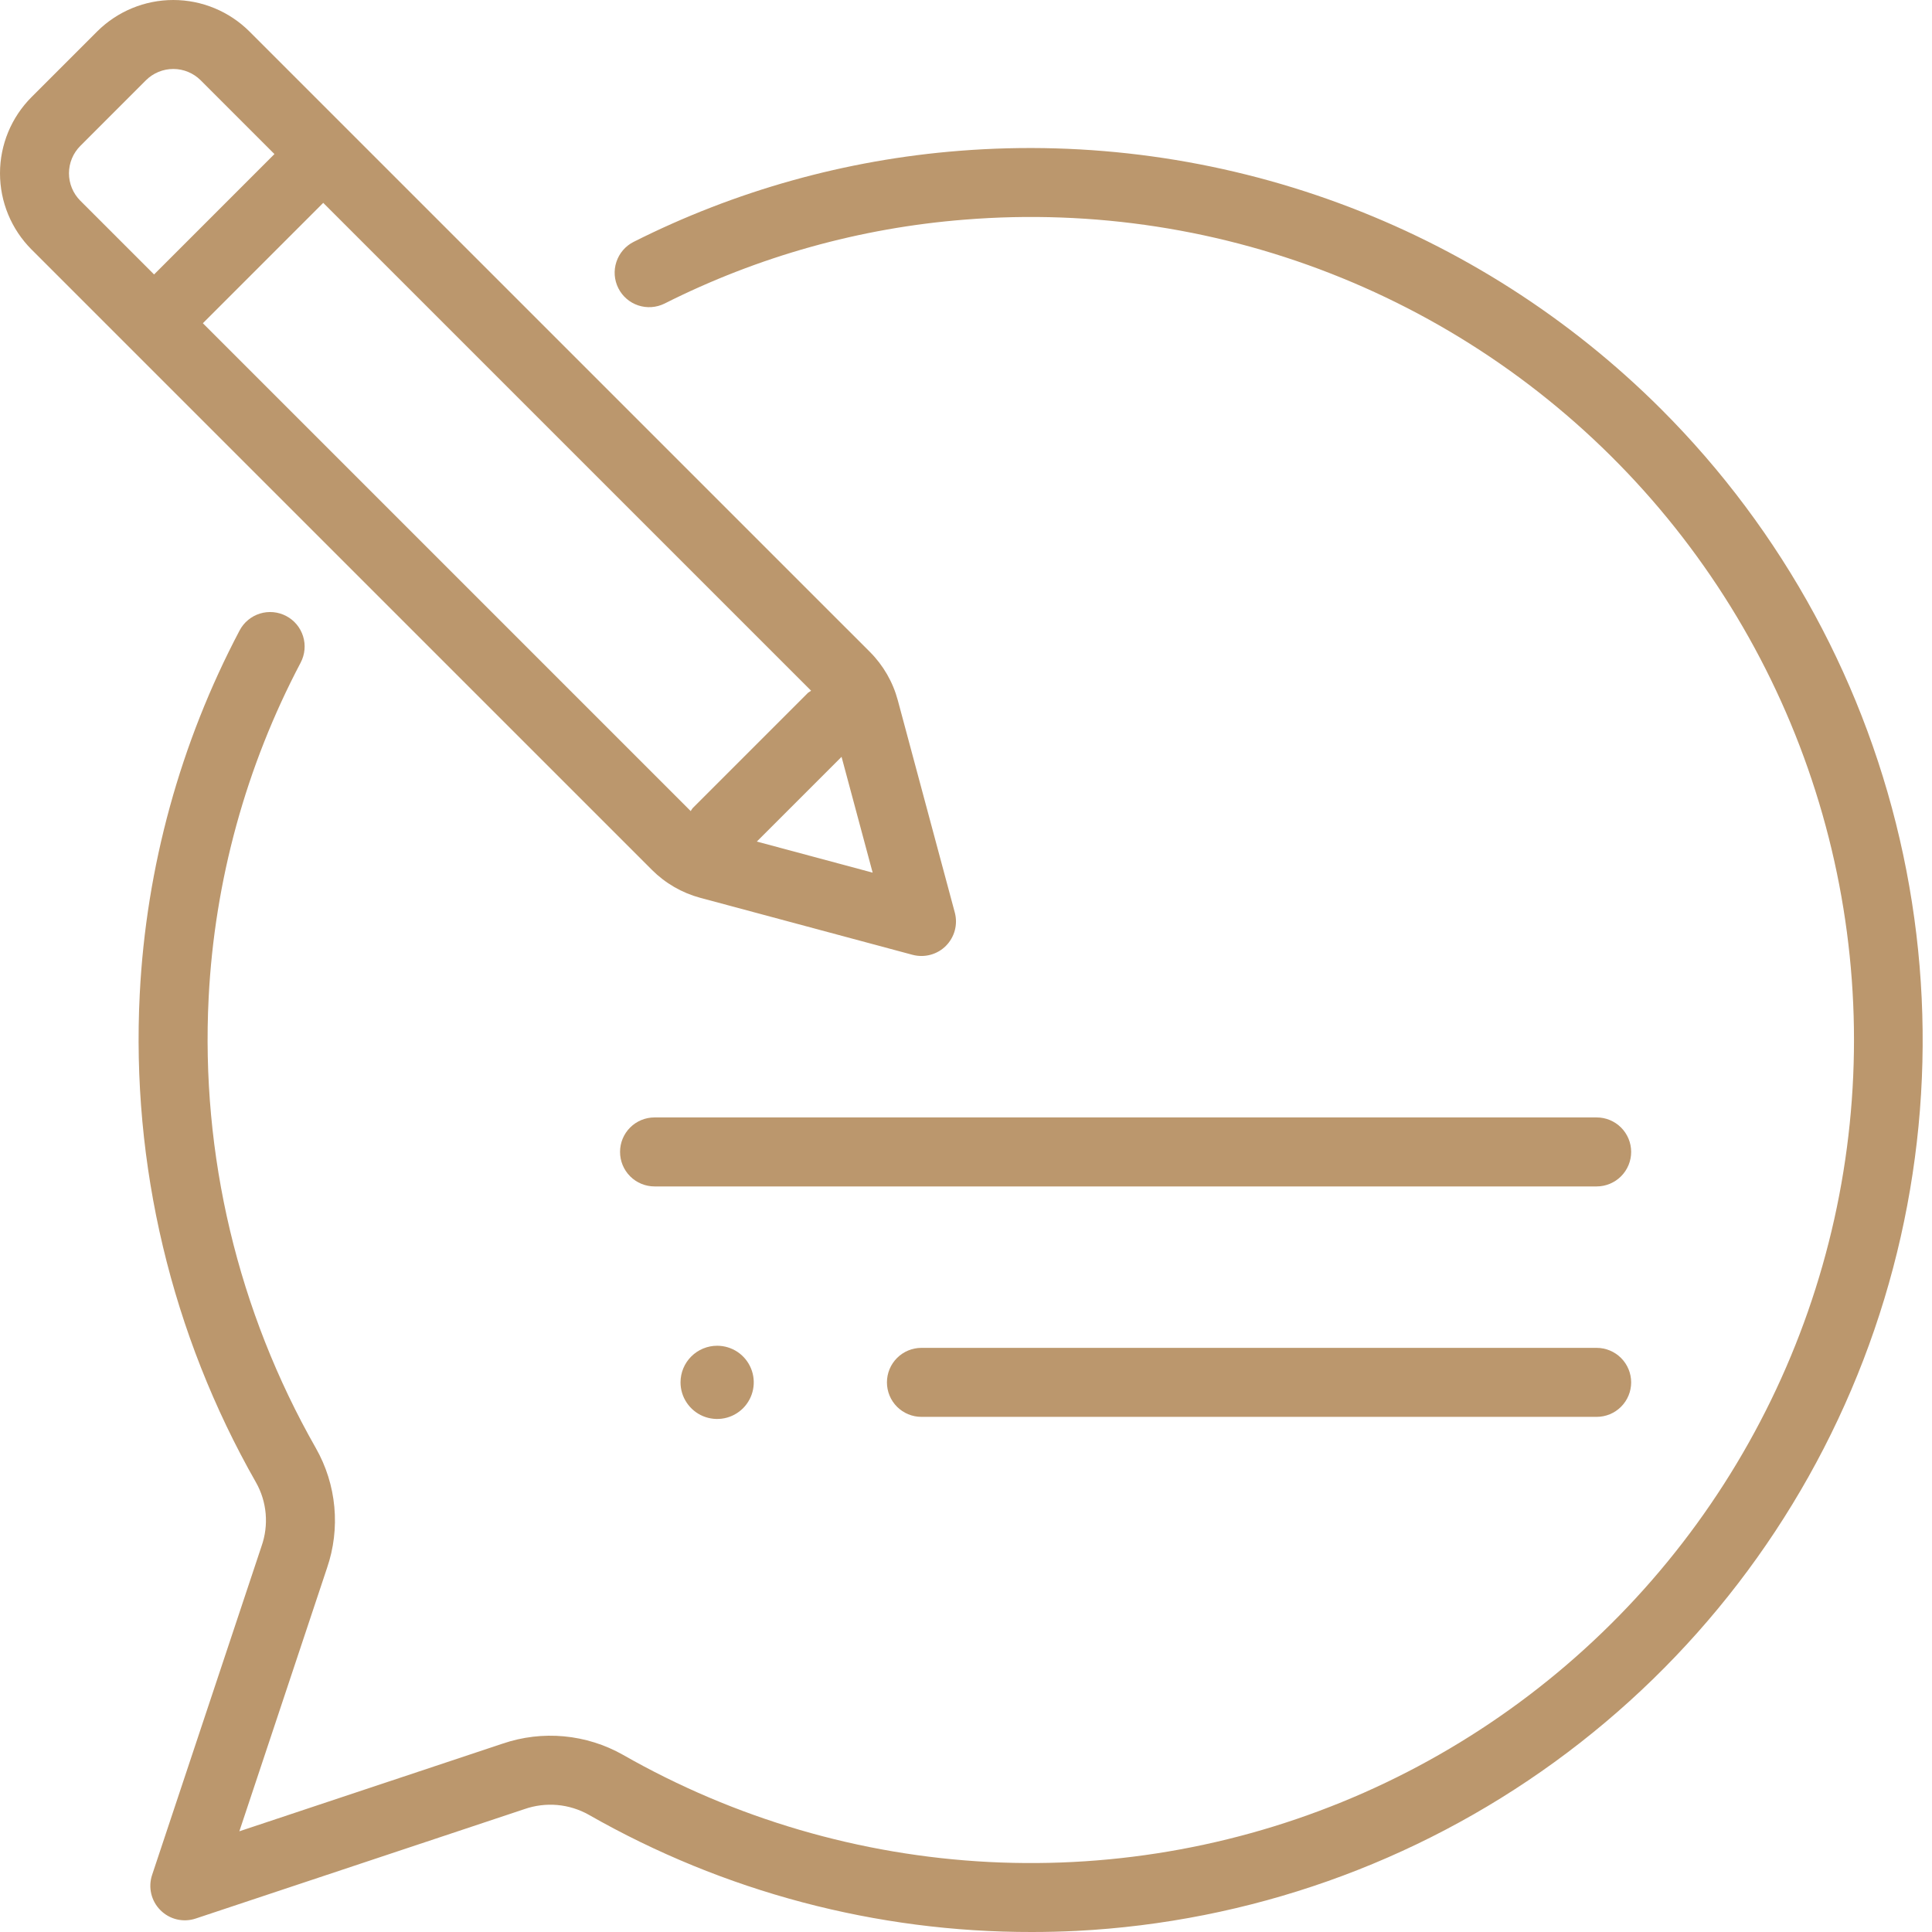
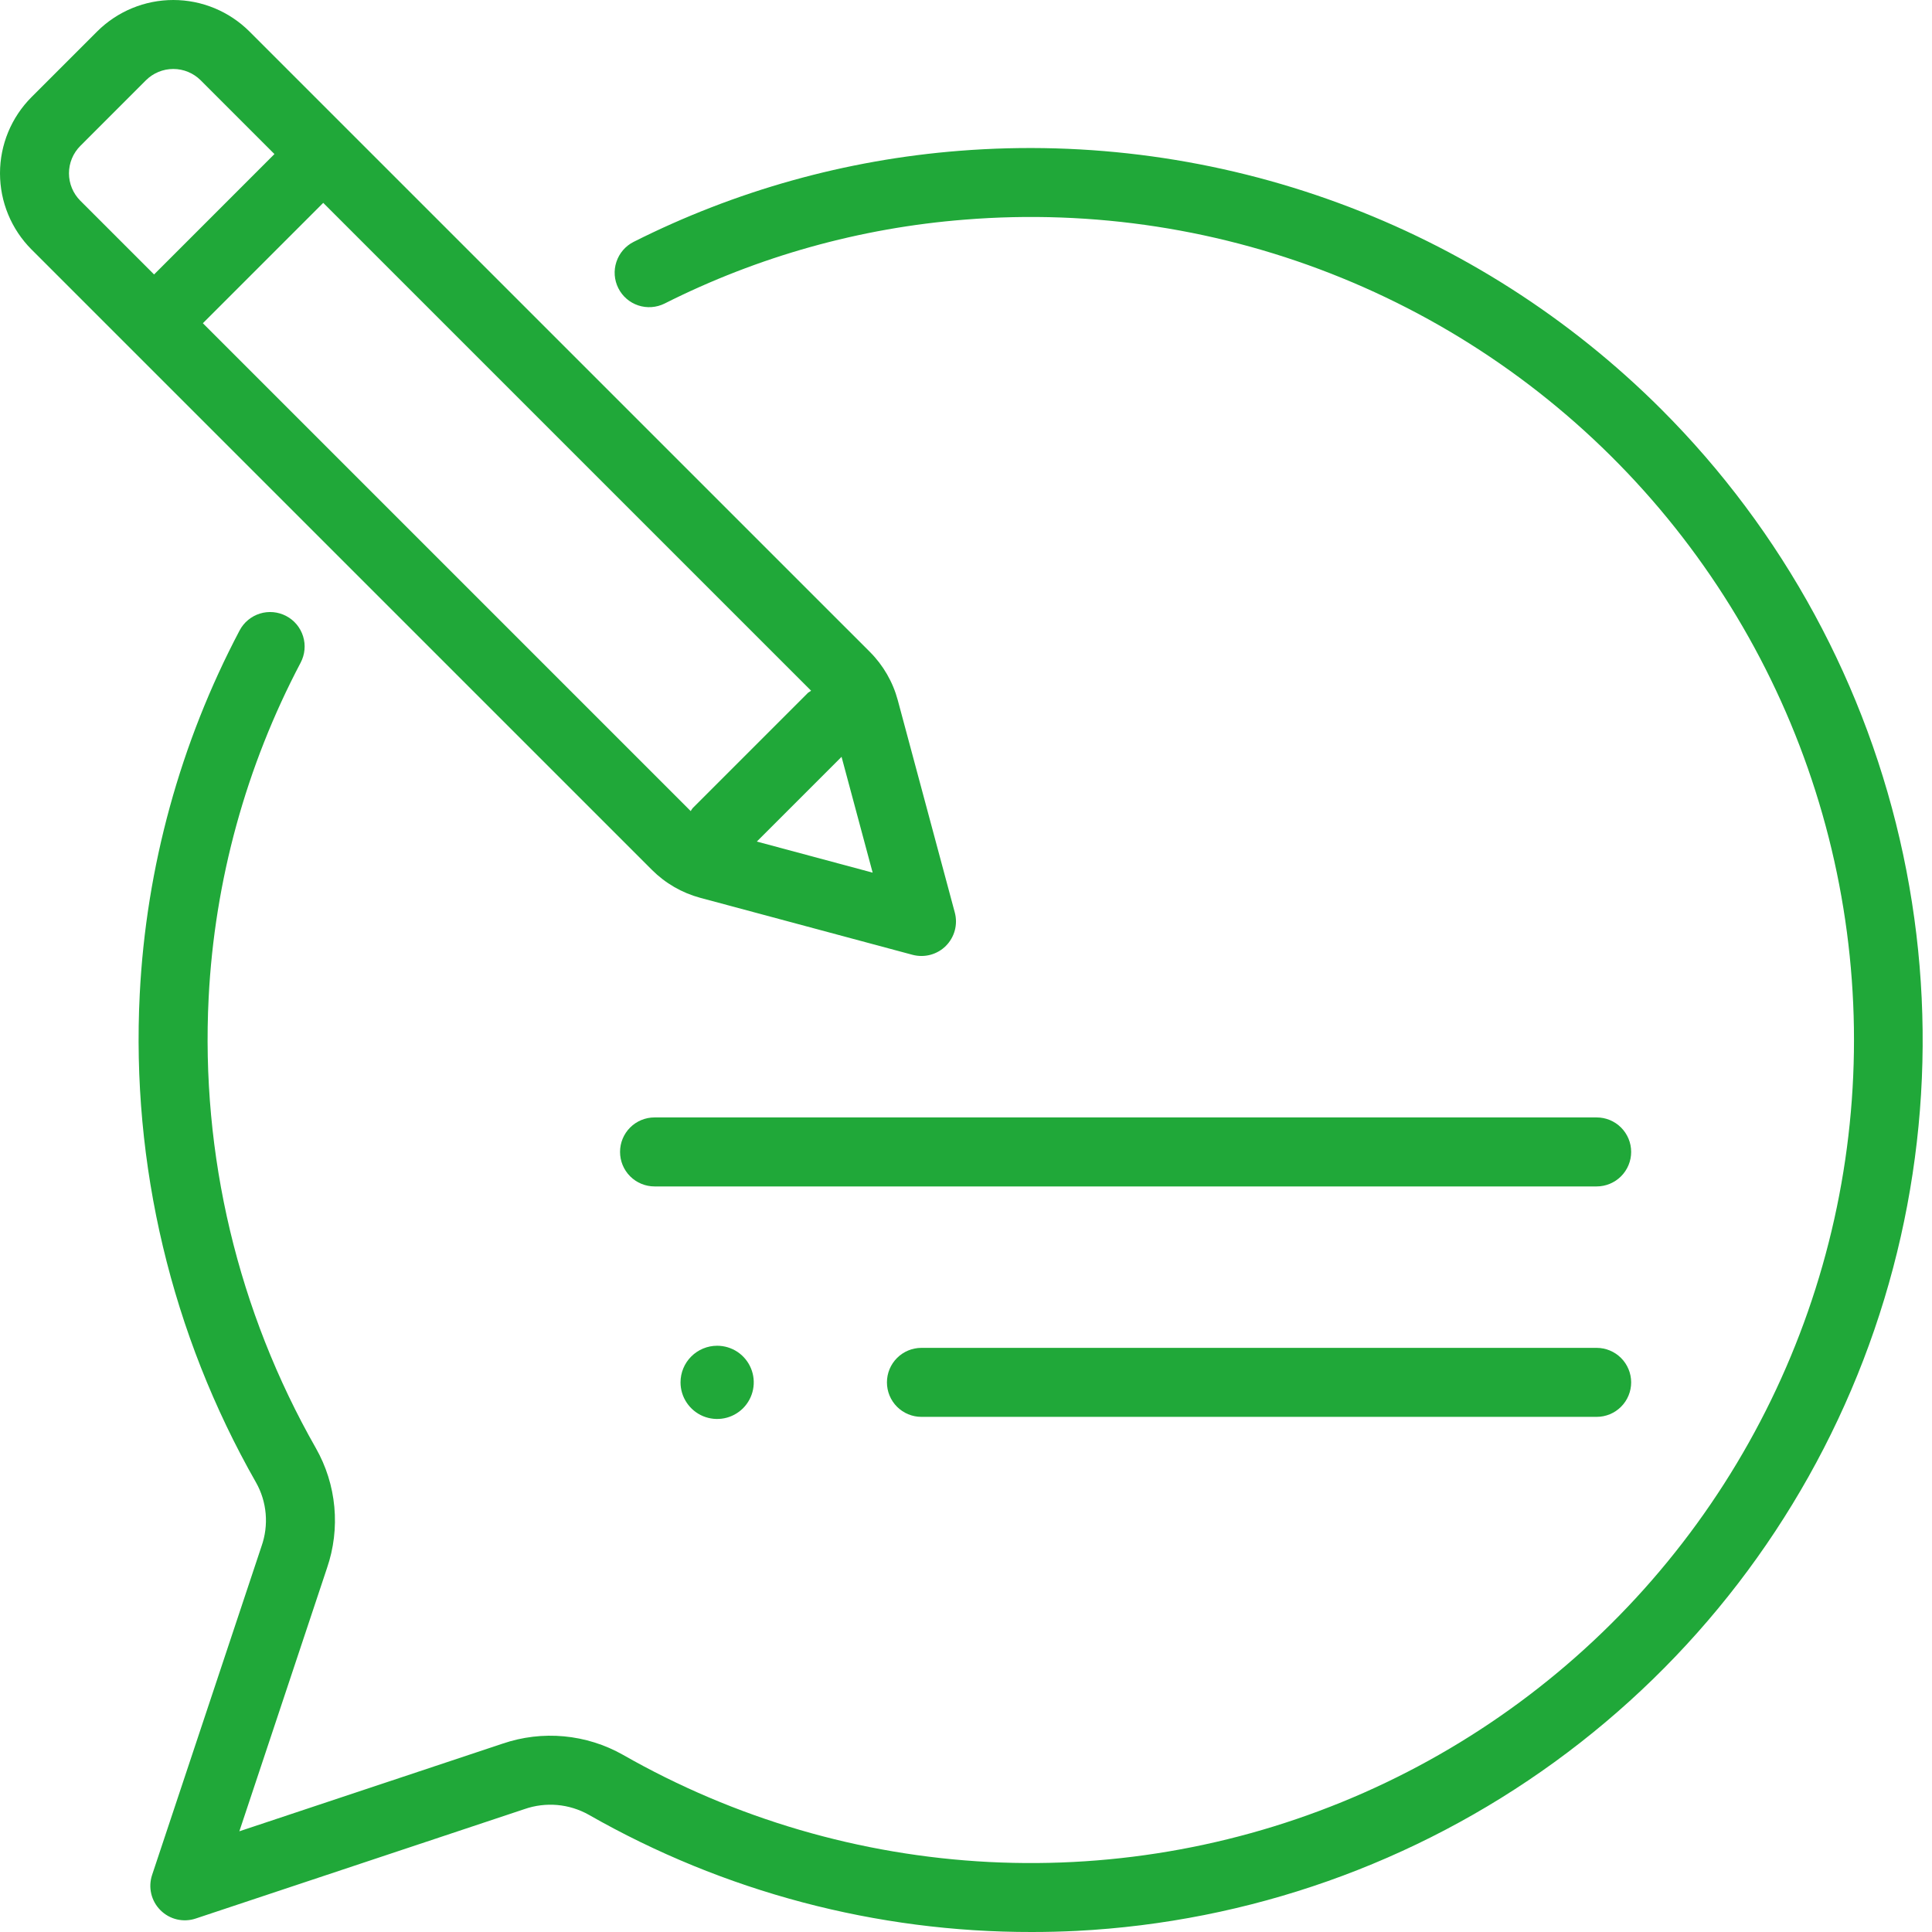
<svg xmlns="http://www.w3.org/2000/svg" width="63" height="63" viewBox="0 0 63 63" fill="none">
-   <path d="M54.171 13.345C51.192 10.369 47.603 8.075 43.652 6.621C39.7 5.166 35.481 4.585 31.283 4.918C27.583 5.209 23.975 6.218 20.66 7.888C20.394 8.023 20.193 8.257 20.1 8.54C20.006 8.822 20.029 9.131 20.163 9.397C20.296 9.663 20.53 9.865 20.812 9.959C21.095 10.053 21.403 10.031 21.67 9.899C24.724 8.359 28.049 7.43 31.459 7.162C35.648 6.824 39.858 7.474 43.749 9.061C47.64 10.647 51.105 13.125 53.864 16.295C56.622 19.465 58.598 23.238 59.632 27.312C60.666 31.385 60.728 35.644 59.815 39.746C58.902 43.848 57.038 47.678 54.374 50.928C51.71 54.178 48.32 56.757 44.477 58.457C40.634 60.157 36.445 60.931 32.248 60.717C28.051 60.502 23.964 59.305 20.314 57.222C19.723 56.888 19.068 56.683 18.392 56.62C17.716 56.557 17.034 56.638 16.392 56.857L7.805 59.716L10.663 51.132C10.883 50.492 10.965 49.812 10.902 49.137C10.84 48.462 10.634 47.809 10.299 47.22C7.757 42.757 6.544 37.66 6.804 32.531C6.998 28.715 8.022 24.986 9.805 21.606C9.873 21.475 9.916 21.332 9.929 21.185C9.943 21.038 9.927 20.89 9.883 20.748C9.839 20.607 9.768 20.476 9.674 20.363C9.579 20.249 9.463 20.155 9.332 20.087C9.201 20.018 9.058 19.976 8.911 19.962C8.764 19.949 8.616 19.964 8.475 20.008C8.334 20.052 8.203 20.123 8.089 20.218C7.975 20.312 7.882 20.428 7.813 20.559C5.878 24.228 4.767 28.274 4.557 32.416C4.275 37.977 5.591 43.503 8.348 48.341C8.525 48.654 8.632 49.001 8.663 49.359C8.694 49.718 8.648 50.078 8.529 50.417L4.96 61.139C4.894 61.337 4.884 61.549 4.932 61.752C4.98 61.956 5.084 62.142 5.232 62.289C5.379 62.437 5.565 62.541 5.768 62.589C5.972 62.637 6.184 62.627 6.382 62.561L17.107 58.991C17.449 58.872 17.812 58.828 18.172 58.859C18.532 58.891 18.881 58.999 19.197 59.176C23.598 61.689 28.58 63.008 33.648 63C34.133 63 34.619 62.988 35.106 62.964C40.725 62.675 46.139 60.762 50.692 57.458C55.245 54.154 58.743 49.6 60.761 44.349C62.779 39.097 63.23 33.373 62.06 27.87C60.891 22.367 58.15 17.322 54.171 13.345V13.345Z" fill="#BB976D" />
-   <path d="M22.832 29.276L29.756 31.135C29.947 31.186 30.148 31.186 30.339 31.135C30.53 31.084 30.704 30.984 30.844 30.844C30.983 30.704 31.084 30.53 31.135 30.339C31.186 30.149 31.186 29.948 31.135 29.757L29.275 22.831C29.115 22.237 28.802 21.695 28.367 21.259L11.337 4.23L11.336 4.228L11.335 4.228L8.134 1.027C7.475 0.37 6.582 0 5.651 0C4.72 0 3.826 0.37 3.167 1.027L1.027 3.167H1.027C0.369 3.827 -0 4.72 2.16884e-08 5.651C0 6.582 0.369 7.475 1.027 8.135L21.259 28.366C21.695 28.802 22.238 29.116 22.832 29.276V29.276ZM26.449 22.523C26.415 22.543 26.382 22.565 26.35 22.589L22.589 26.35C22.565 26.381 22.543 26.415 22.523 26.449L6.615 10.54L10.54 6.615L26.449 22.523ZM28.456 28.456L24.679 27.442L27.442 24.679L28.456 28.456ZM2.619 4.758L4.758 2.618C4.995 2.382 5.316 2.249 5.651 2.249C5.986 2.249 6.307 2.382 6.544 2.618L8.949 5.024L5.024 8.95L2.618 6.544C2.382 6.307 2.249 5.986 2.249 5.651C2.249 5.316 2.382 4.995 2.619 4.758V4.758Z" fill="#BB976D" />
-   <path d="M52.064 36.438H21.344C21.045 36.438 20.759 36.556 20.548 36.767C20.337 36.978 20.219 37.264 20.219 37.562C20.219 37.861 20.337 38.147 20.548 38.358C20.759 38.569 21.045 38.688 21.344 38.688H52.064C52.363 38.688 52.649 38.569 52.86 38.358C53.071 38.147 53.19 37.861 53.19 37.562C53.19 37.264 53.071 36.978 52.86 36.767C52.649 36.556 52.363 36.438 52.064 36.438Z" fill="#BB976D" />
-   <path d="M52.065 43.952H30.047C29.748 43.952 29.462 44.071 29.251 44.282C29.04 44.493 28.922 44.779 28.922 45.077C28.922 45.376 29.04 45.662 29.251 45.873C29.462 46.084 29.748 46.202 30.047 46.202H52.065C52.363 46.202 52.649 46.084 52.86 45.873C53.071 45.662 53.19 45.376 53.19 45.077C53.19 44.779 53.071 44.493 52.86 44.282C52.649 44.071 52.363 43.952 52.065 43.952Z" fill="#BB976D" />
-   <path d="M22.191 45.077C22.191 45.313 22.261 45.544 22.393 45.74C22.524 45.936 22.71 46.089 22.928 46.18C23.146 46.27 23.387 46.294 23.618 46.248C23.85 46.202 24.062 46.088 24.23 45.921C24.396 45.754 24.51 45.541 24.556 45.31C24.602 45.078 24.579 44.838 24.488 44.62C24.398 44.402 24.245 44.215 24.049 44.084C23.852 43.953 23.621 43.883 23.385 43.883C23.069 43.883 22.765 44.009 22.541 44.233C22.317 44.456 22.191 44.76 22.191 45.077Z" fill="#BB976D" />
+   <path d="M54.171 13.345C51.192 10.369 47.603 8.075 43.652 6.621C39.7 5.166 35.481 4.585 31.283 4.918C27.583 5.209 23.975 6.218 20.66 7.888C20.394 8.023 20.193 8.257 20.1 8.54C20.006 8.822 20.029 9.131 20.163 9.397C20.296 9.663 20.53 9.865 20.812 9.959C21.095 10.053 21.403 10.031 21.67 9.899C24.724 8.359 28.049 7.43 31.459 7.162C35.648 6.824 39.858 7.474 43.749 9.061C47.64 10.647 51.105 13.125 53.864 16.295C56.622 19.465 58.598 23.238 59.632 27.312C60.666 31.385 60.728 35.644 59.815 39.746C58.902 43.848 57.038 47.678 54.374 50.928C51.71 54.178 48.32 56.757 44.477 58.457C40.634 60.157 36.445 60.931 32.248 60.717C28.051 60.502 23.964 59.305 20.314 57.222C19.723 56.888 19.068 56.683 18.392 56.62C17.716 56.557 17.034 56.638 16.392 56.857L7.805 59.716L10.663 51.132C10.883 50.492 10.965 49.812 10.902 49.137C10.84 48.462 10.634 47.809 10.299 47.22C7.757 42.757 6.544 37.66 6.804 32.531C6.998 28.715 8.022 24.986 9.805 21.606C9.873 21.475 9.916 21.332 9.929 21.185C9.943 21.038 9.927 20.89 9.883 20.748C9.839 20.607 9.768 20.476 9.674 20.363C9.579 20.249 9.463 20.155 9.332 20.087C9.201 20.018 9.058 19.976 8.911 19.962C8.764 19.949 8.616 19.964 8.475 20.008C8.334 20.052 8.203 20.123 8.089 20.218C7.975 20.312 7.882 20.428 7.813 20.559C5.878 24.228 4.767 28.274 4.557 32.416C4.275 37.977 5.591 43.503 8.348 48.341C8.525 48.654 8.632 49.001 8.663 49.359C8.694 49.718 8.648 50.078 8.529 50.417L4.96 61.139C4.894 61.337 4.884 61.549 4.932 61.752C4.98 61.956 5.084 62.142 5.232 62.289C5.379 62.437 5.565 62.541 5.768 62.589C5.972 62.637 6.184 62.627 6.382 62.561L17.107 58.991C17.449 58.872 17.812 58.828 18.172 58.859C18.532 58.891 18.881 58.999 19.197 59.176C23.598 61.689 28.58 63.008 33.648 63C34.133 63 34.619 62.988 35.106 62.964C40.725 62.675 46.139 60.762 50.692 57.458C55.245 54.154 58.743 49.6 60.761 44.349C62.779 39.097 63.23 33.373 62.06 27.87C60.891 22.367 58.15 17.322 54.171 13.345V13.345Z" fill="#20a839" />
+   <path d="M22.832 29.276L29.756 31.135C29.947 31.186 30.148 31.186 30.339 31.135C30.53 31.084 30.704 30.984 30.844 30.844C30.983 30.704 31.084 30.53 31.135 30.339C31.186 30.149 31.186 29.948 31.135 29.757L29.275 22.831C29.115 22.237 28.802 21.695 28.367 21.259L11.337 4.23L11.336 4.228L11.335 4.228L8.134 1.027C7.475 0.37 6.582 0 5.651 0C4.72 0 3.826 0.37 3.167 1.027L1.027 3.167H1.027C0.369 3.827 -0 4.72 2.16884e-08 5.651C0 6.582 0.369 7.475 1.027 8.135L21.259 28.366C21.695 28.802 22.238 29.116 22.832 29.276V29.276ZM26.449 22.523C26.415 22.543 26.382 22.565 26.35 22.589L22.589 26.35C22.565 26.381 22.543 26.415 22.523 26.449L6.615 10.54L10.54 6.615L26.449 22.523ZM28.456 28.456L24.679 27.442L27.442 24.679L28.456 28.456ZM2.619 4.758L4.758 2.618C4.995 2.382 5.316 2.249 5.651 2.249C5.986 2.249 6.307 2.382 6.544 2.618L8.949 5.024L5.024 8.95L2.618 6.544C2.382 6.307 2.249 5.986 2.249 5.651C2.249 5.316 2.382 4.995 2.619 4.758V4.758Z" fill="#20a839" />
+   <path d="M52.064 36.438H21.344C21.045 36.438 20.759 36.556 20.548 36.767C20.337 36.978 20.219 37.264 20.219 37.562C20.219 37.861 20.337 38.147 20.548 38.358C20.759 38.569 21.045 38.688 21.344 38.688H52.064C52.363 38.688 52.649 38.569 52.86 38.358C53.071 38.147 53.19 37.861 53.19 37.562C53.19 37.264 53.071 36.978 52.86 36.767C52.649 36.556 52.363 36.438 52.064 36.438Z" fill="#20a839" />
+   <path d="M52.065 43.952H30.047C29.748 43.952 29.462 44.071 29.251 44.282C29.04 44.493 28.922 44.779 28.922 45.077C28.922 45.376 29.04 45.662 29.251 45.873C29.462 46.084 29.748 46.202 30.047 46.202H52.065C52.363 46.202 52.649 46.084 52.86 45.873C53.071 45.662 53.19 45.376 53.19 45.077C53.19 44.779 53.071 44.493 52.86 44.282C52.649 44.071 52.363 43.952 52.065 43.952Z" fill="#20a839" />
+   <path d="M22.191 45.077C22.191 45.313 22.261 45.544 22.393 45.74C22.524 45.936 22.71 46.089 22.928 46.18C23.146 46.27 23.387 46.294 23.618 46.248C23.85 46.202 24.062 46.088 24.23 45.921C24.396 45.754 24.51 45.541 24.556 45.31C24.602 45.078 24.579 44.838 24.488 44.62C24.398 44.402 24.245 44.215 24.049 44.084C23.852 43.953 23.621 43.883 23.385 43.883C23.069 43.883 22.765 44.009 22.541 44.233C22.317 44.456 22.191 44.76 22.191 45.077Z" fill="#20a839" />
</svg>
